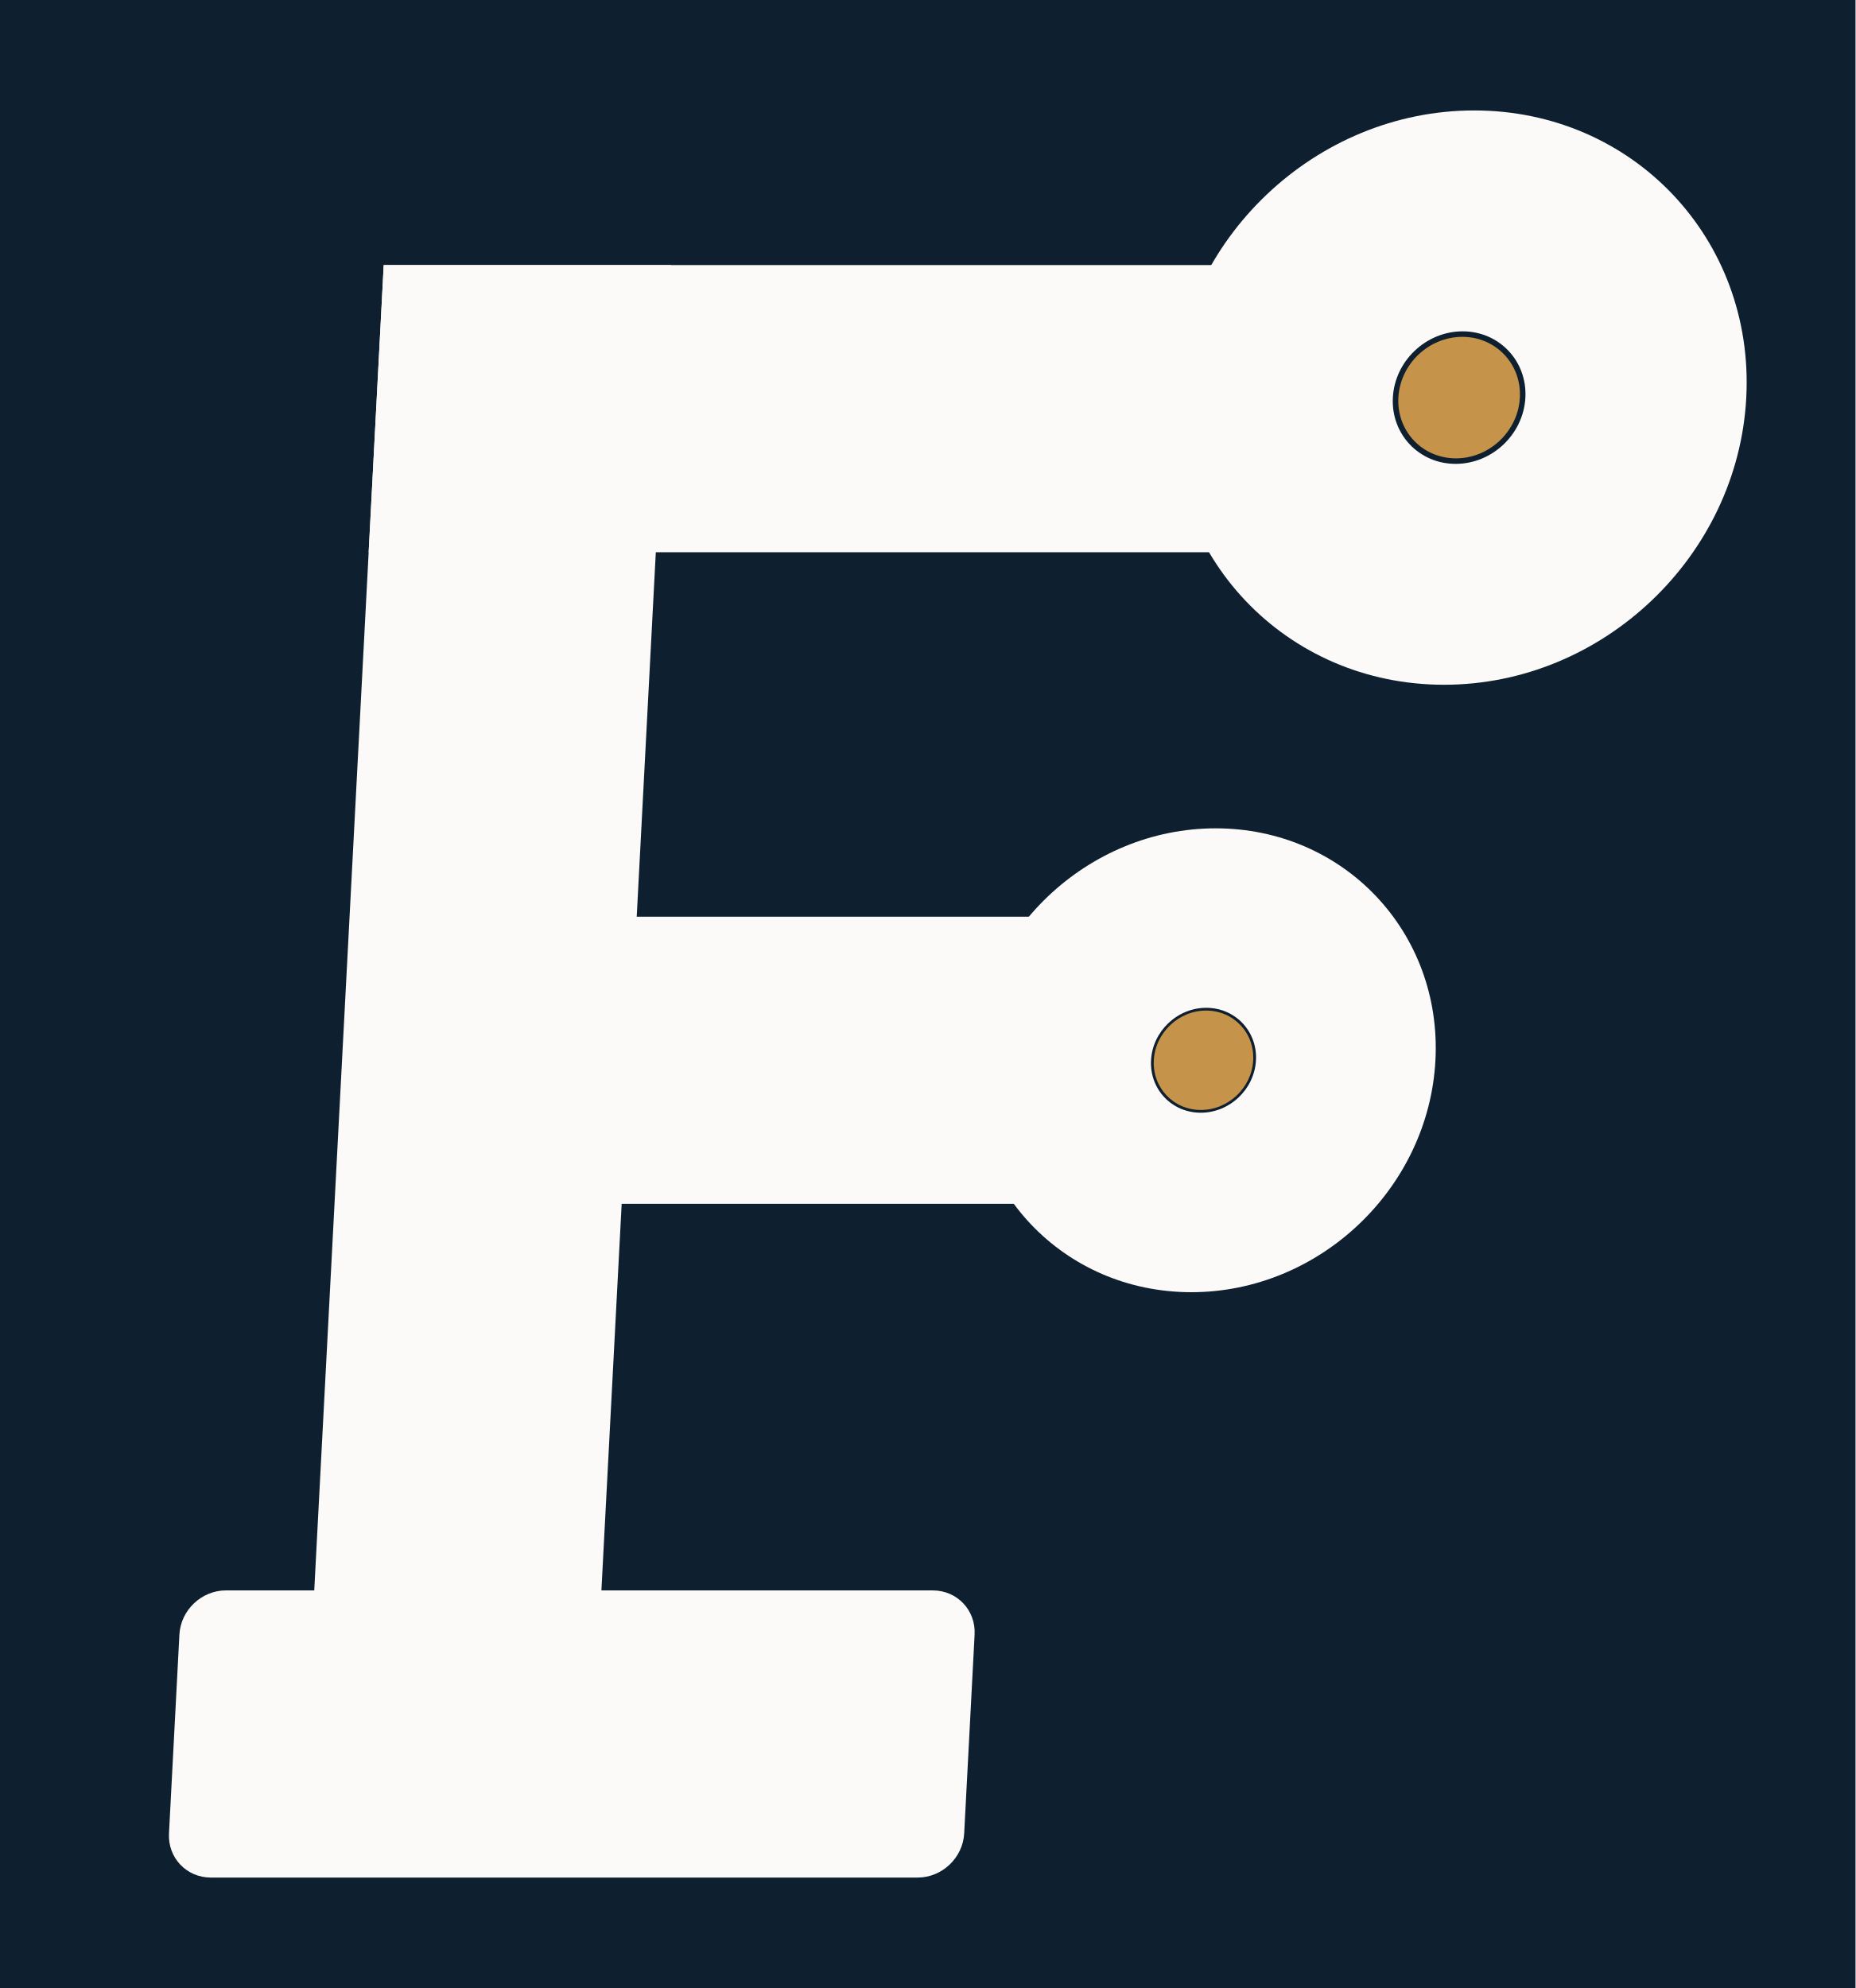
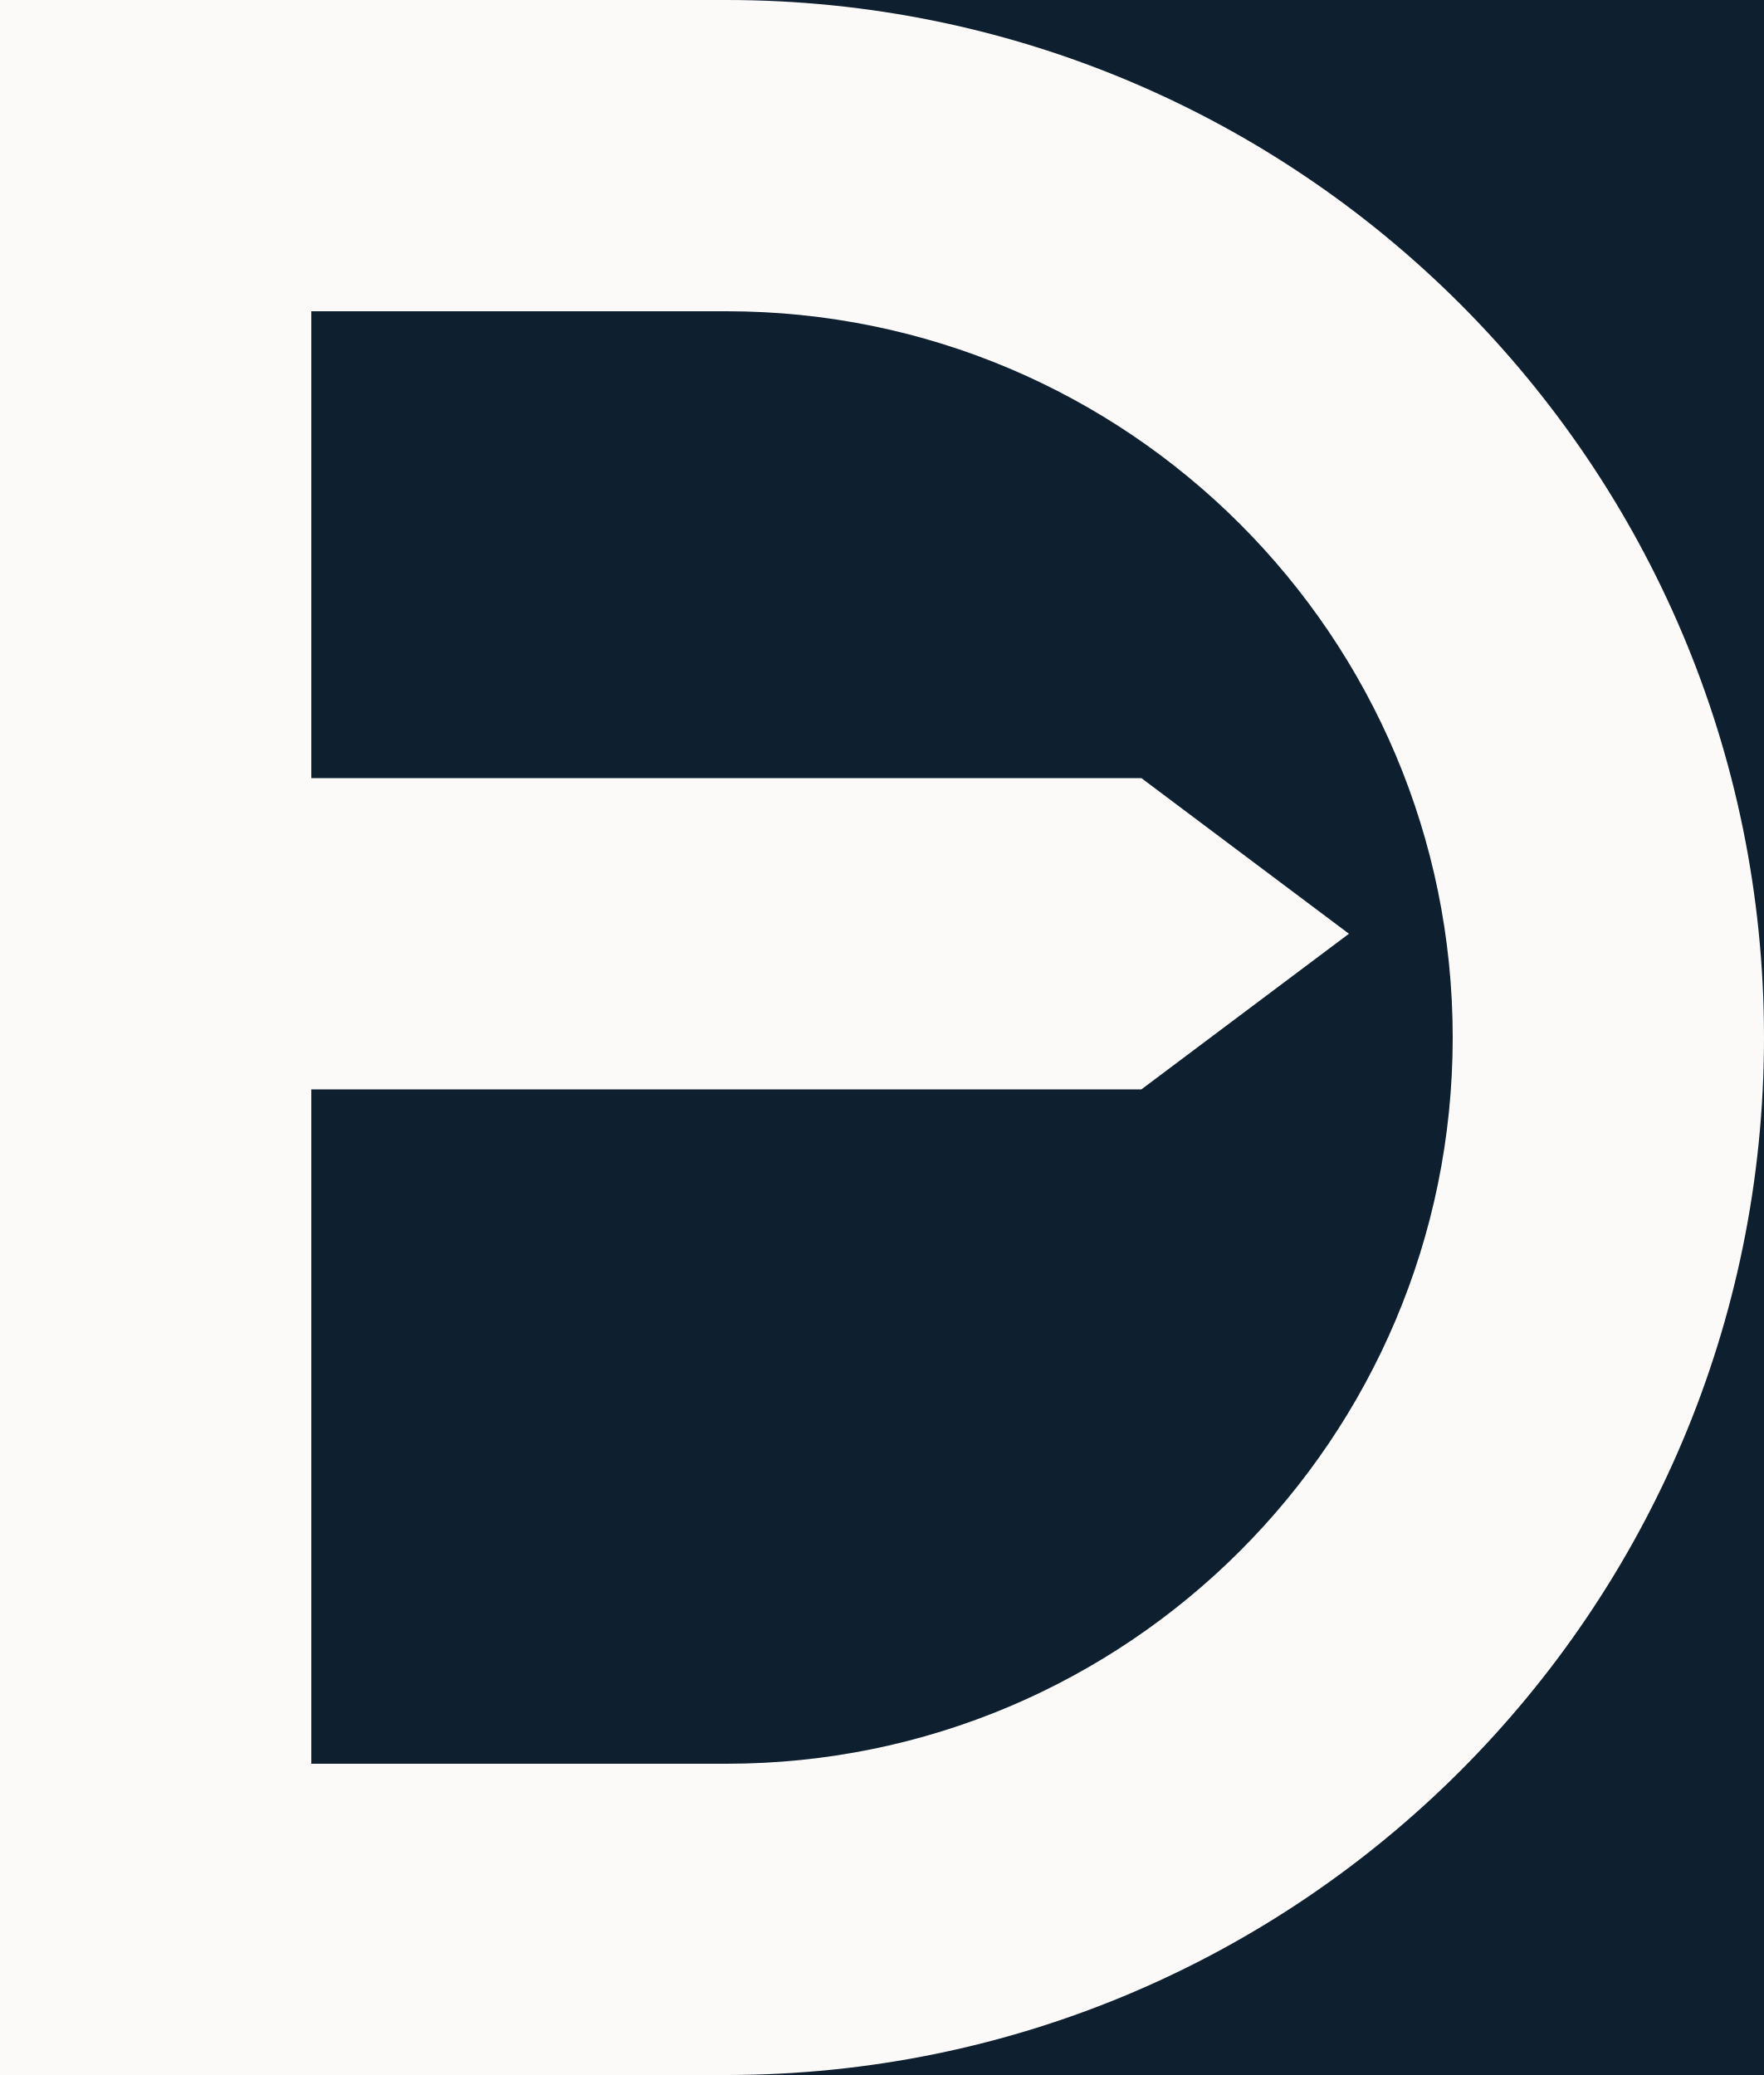
- <svg xmlns="http://www.w3.org/2000/svg" viewBox="0 0 168 180">
-   <rect width="168" height="180" fill="#0e1f30" />
-   <g transform="skewX(-3)">
-     <defs>
-       <mask id="fm4">
-         <rect x="0" y="0" width="168" height="180" fill="#fff" />
-         <g fill="#000">
-           <circle cx="134" cy="36" r="6" />
-           <circle cx="114" cy="96" r="4.75" />
-         </g>
-       </mask>
-     </defs>
-     <g fill="#fbfaf8" mask="url(#fm4)">
-       <rect x="36" y="24" width="26" height="134" />
-       <rect x="36" y="24" width="98" height="26" />
-       <rect x="60" y="83" width="54" height="26" />
-       <rect x="24" y="144" width="72" height="26" rx="4" />
-       <circle cx="134" cy="36" r="26" />
-       <circle cx="114" cy="96" r="21" />
-     </g>
-     <g fill="#c6934a">
-       <circle cx="134" cy="36" r="5.5" />
-       <circle cx="114" cy="96" r="4.5" />
-     </g>
-   </g>
+ <svg xmlns="http://www.w3.org/2000/svg" viewBox="0 0 136 160">
+   <rect width="136" height="160" fill="#0e1f30" />
+   <path fill="#fbfaf8" fill-rule="evenodd" d="M0 0H56A80 80 0 0 1 56 160H0ZM24 24H56A56 56 0 0 1 56 136H24Z" />
+   <path fill="#fbfaf8" d="M24 60H88L104 72L88 84H24Z" />
</svg>
